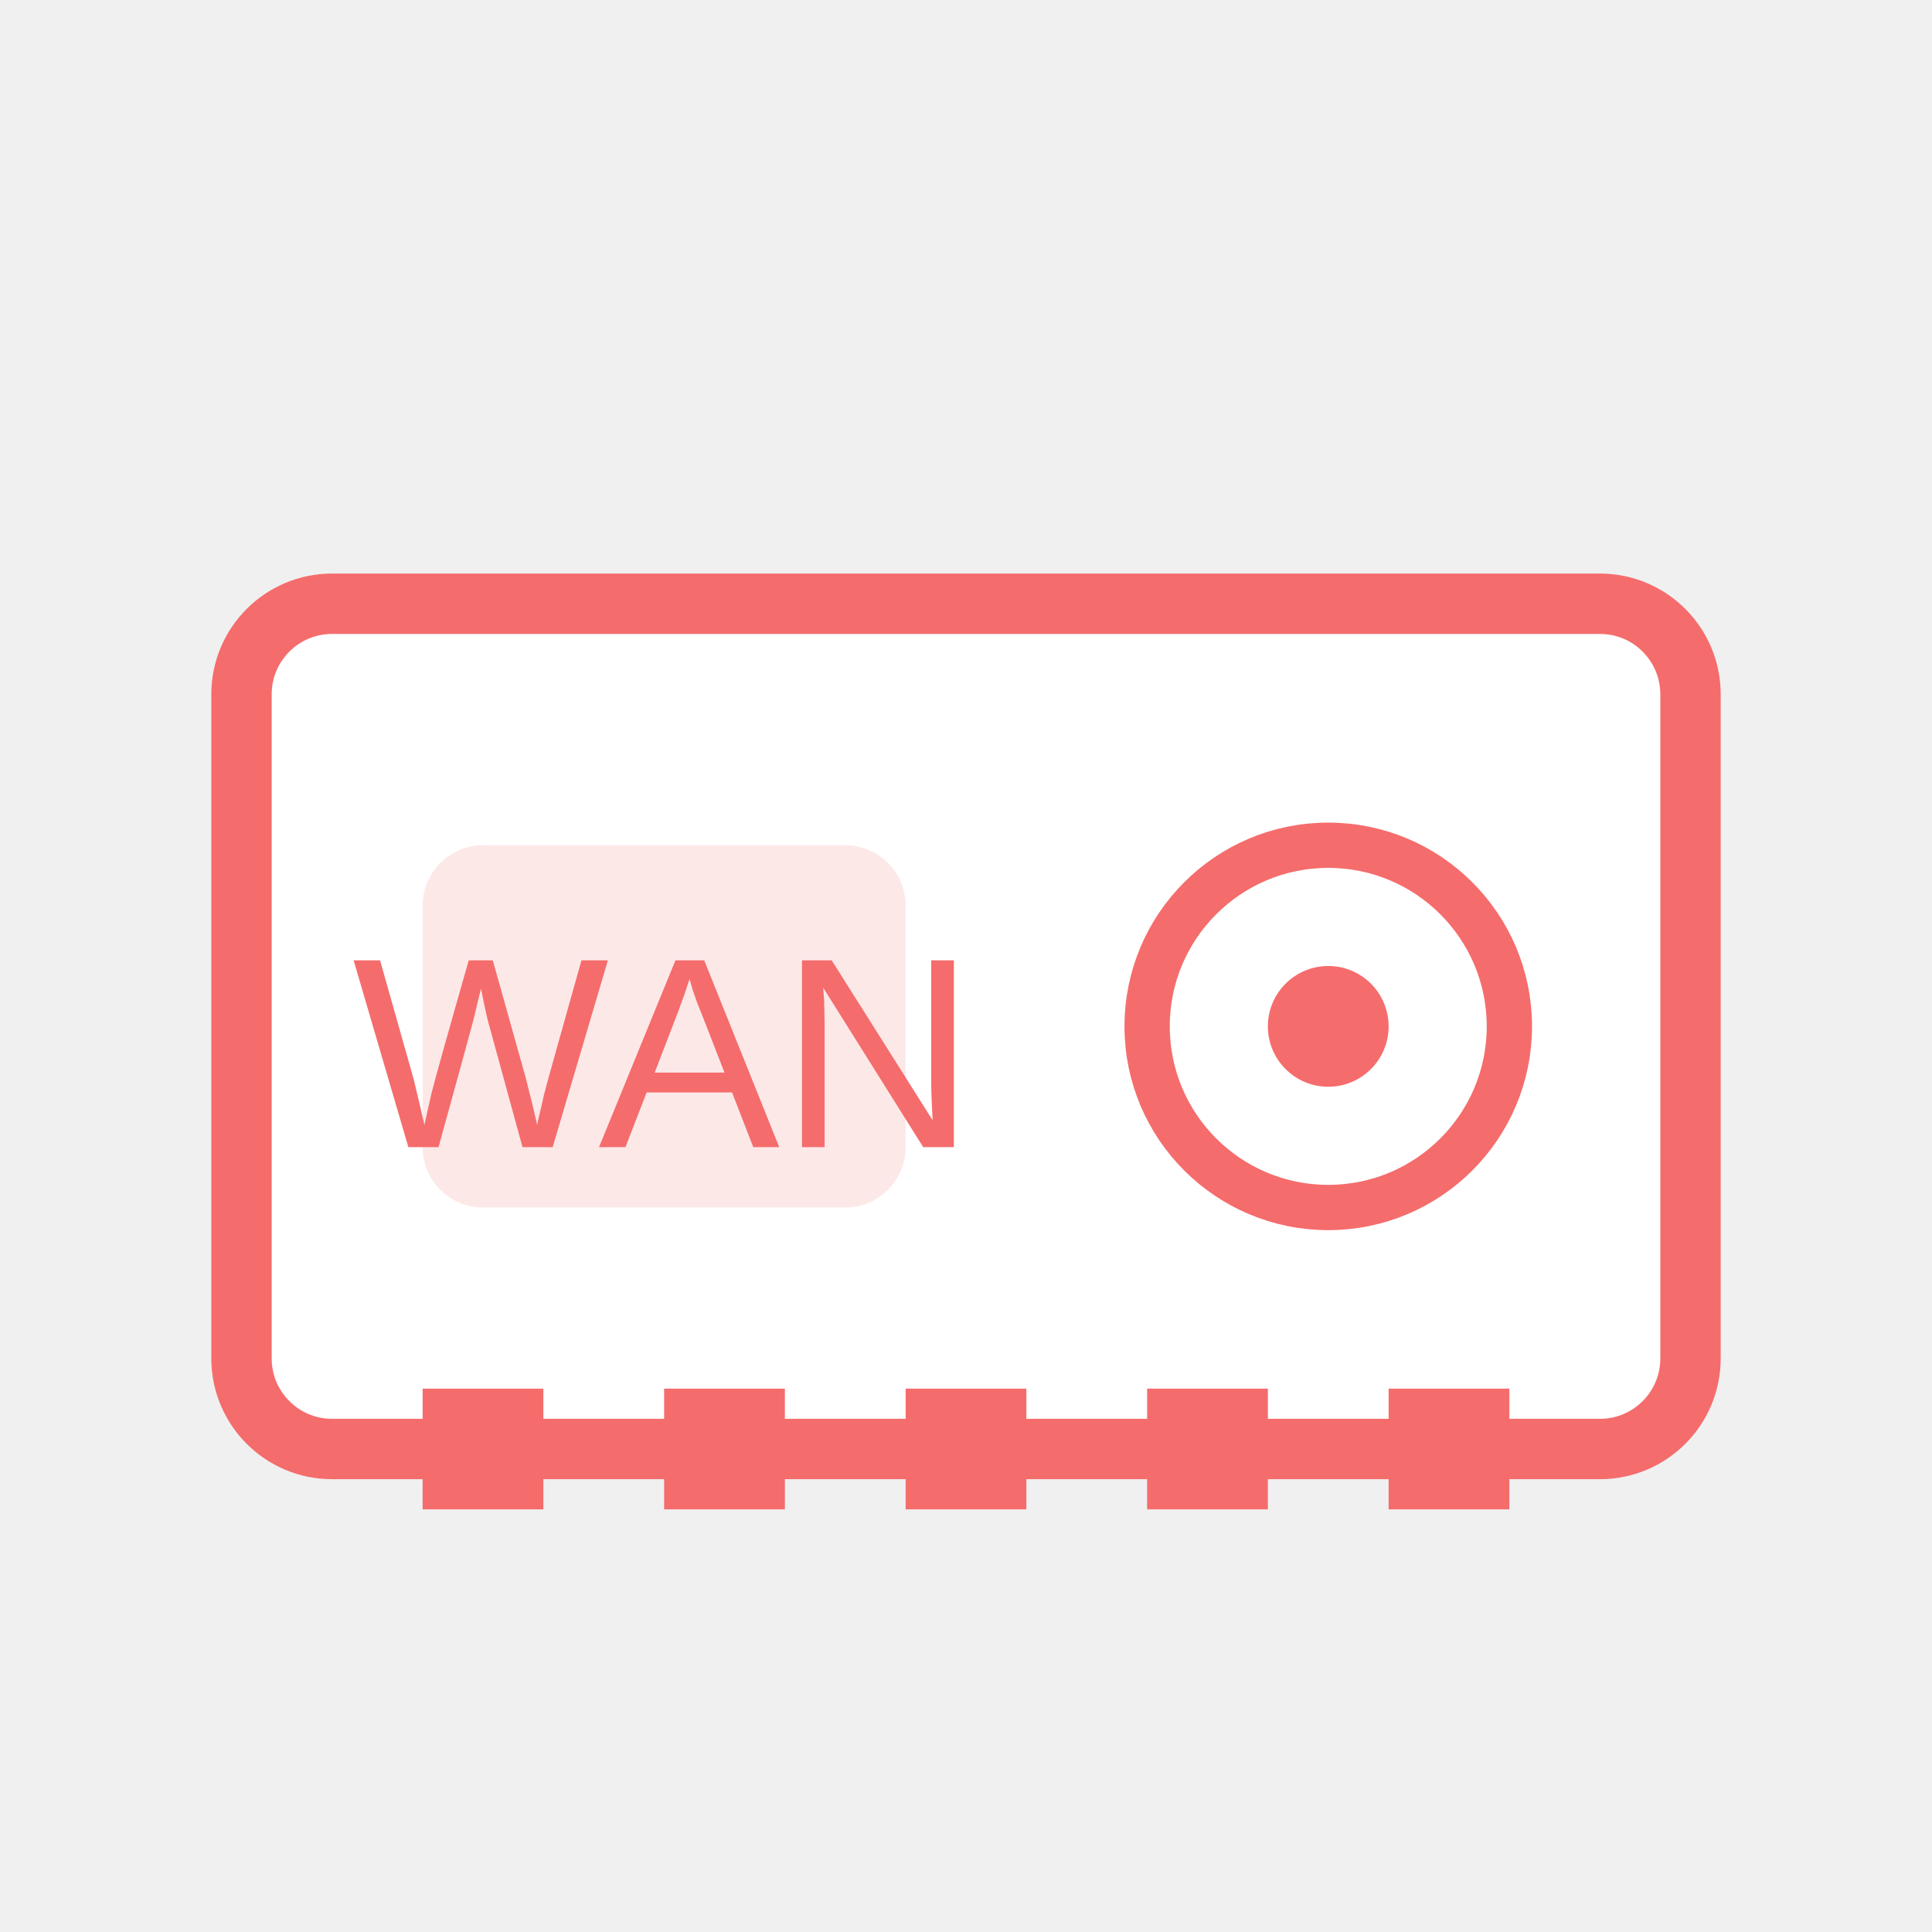
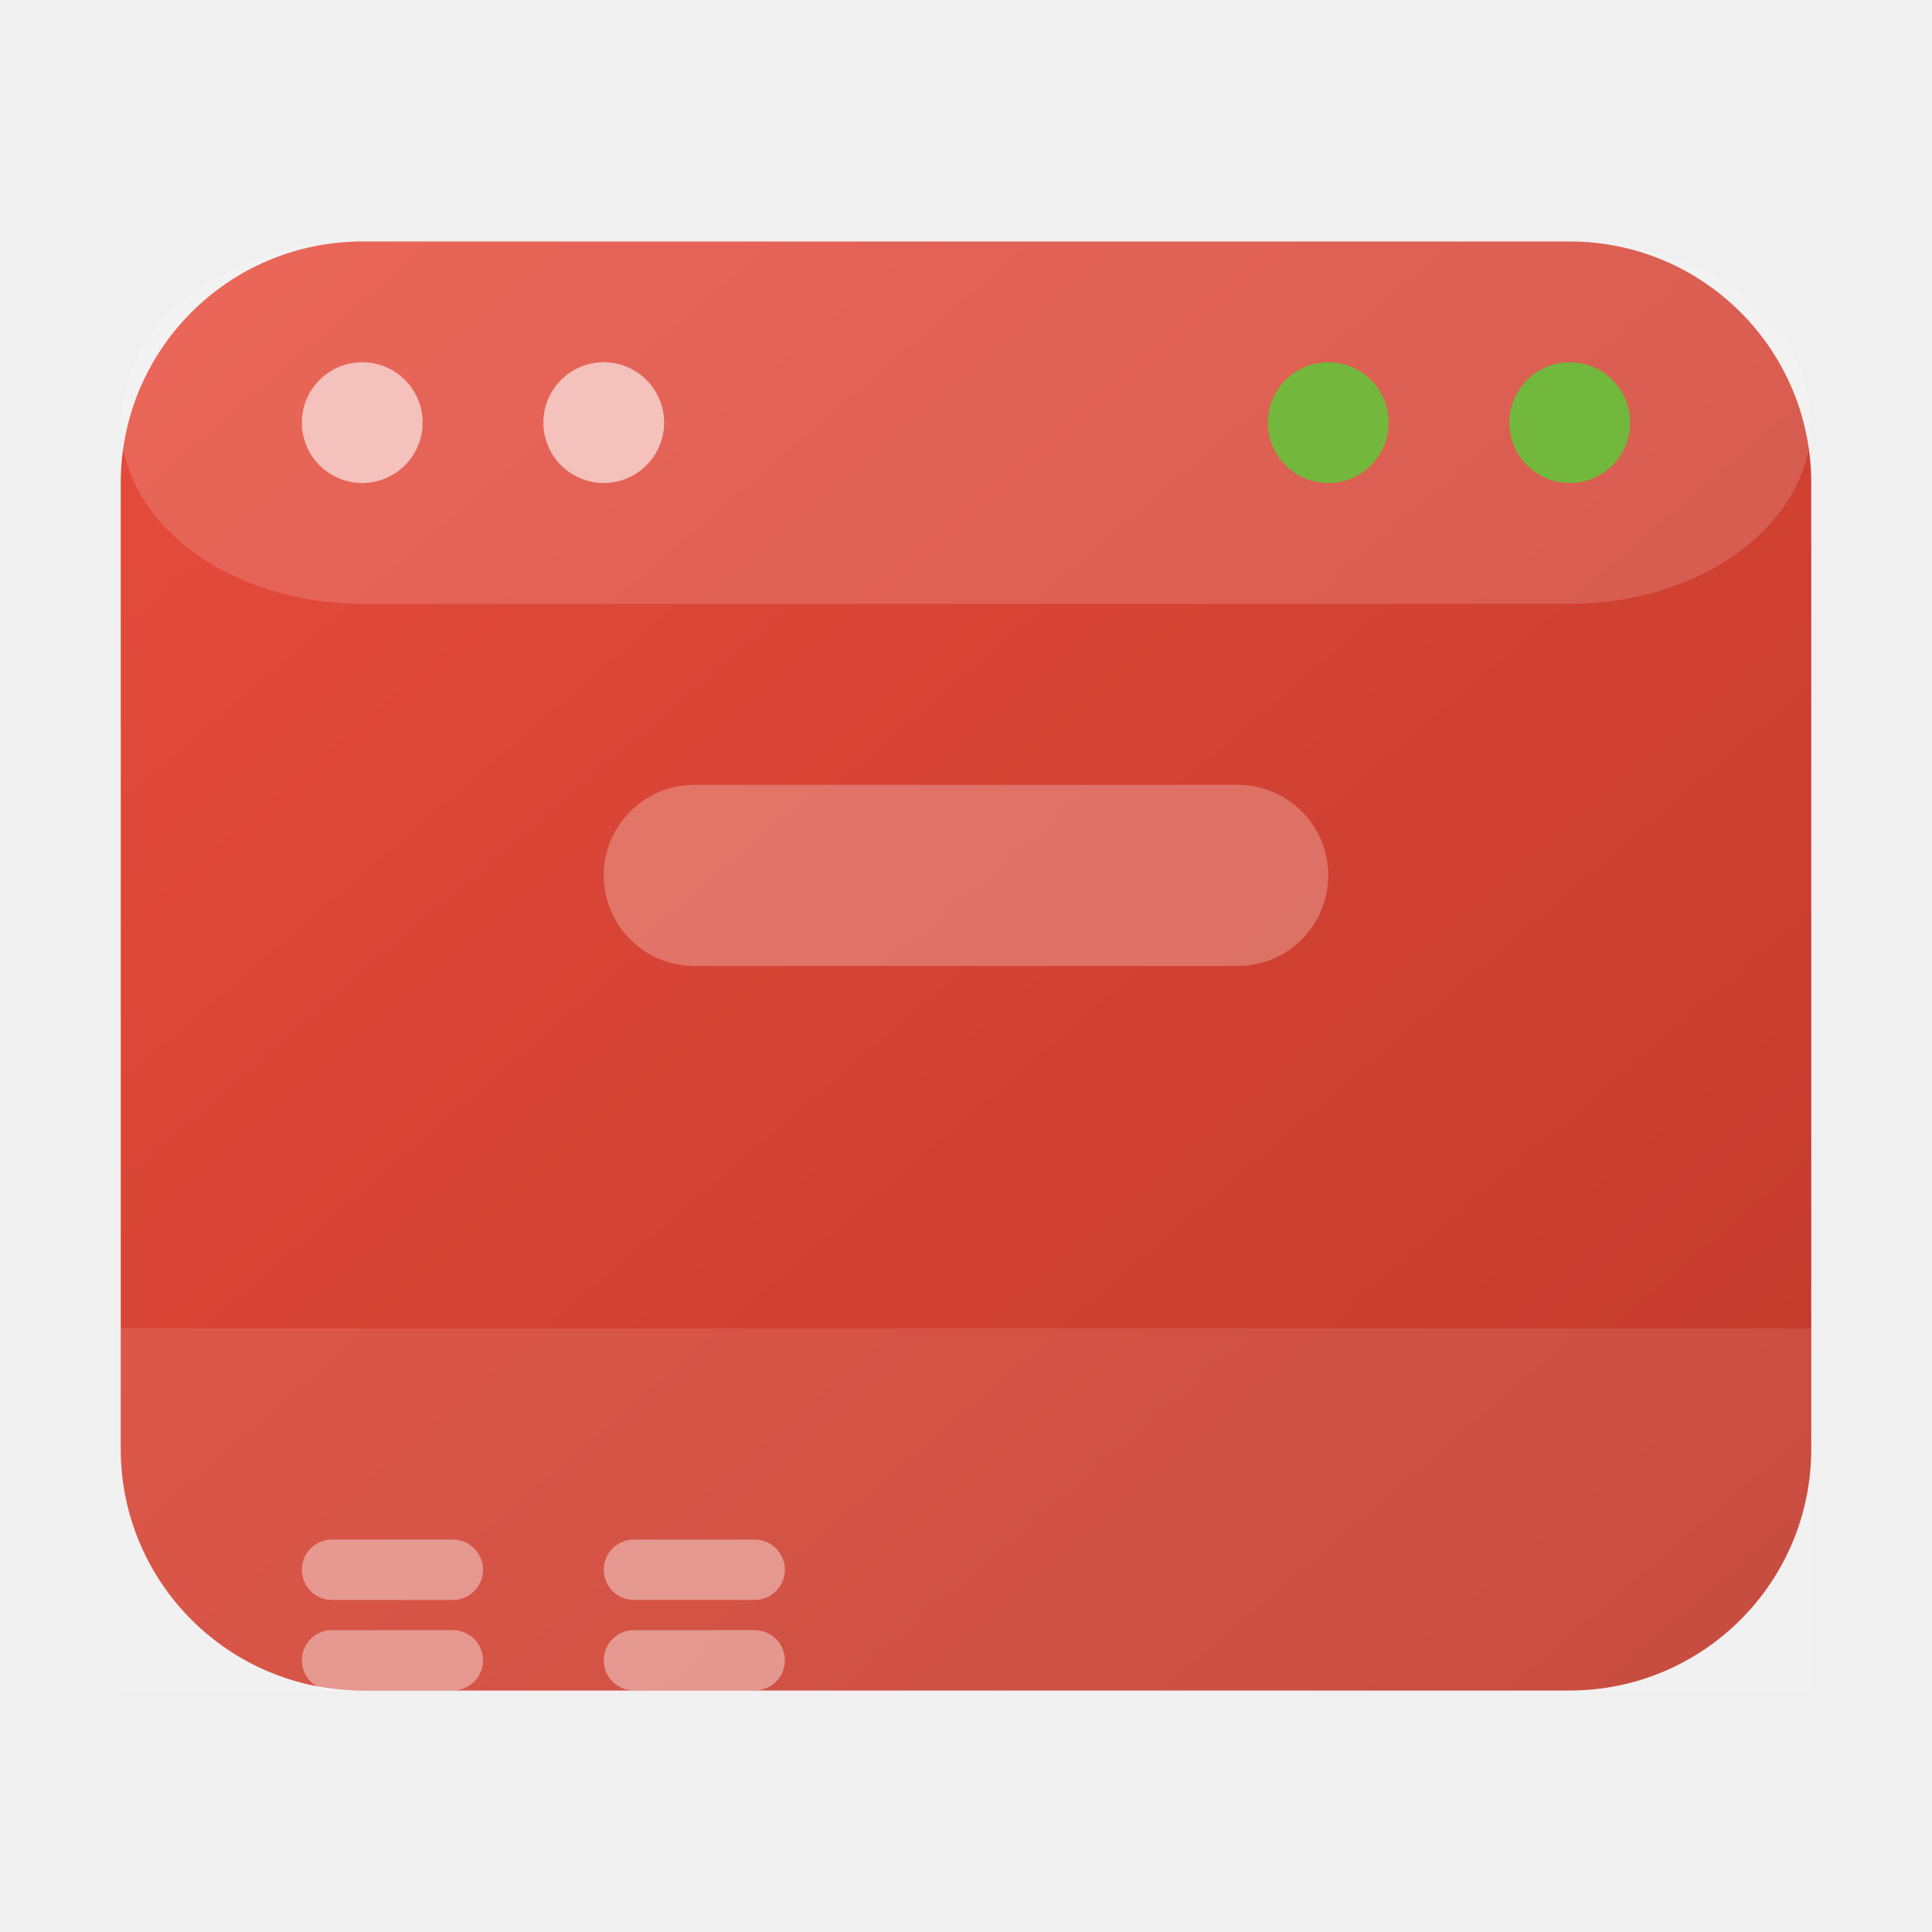
- <svg xmlns="http://www.w3.org/2000/svg" viewBox="0 0 64 64" width="64" height="64">
-   <rect x="8" y="20" width="48" height="28" rx="3" fill="#fff" stroke="#f56c6c" stroke-width="2" />
-   <rect x="14" y="28" width="16" height="12" rx="2" fill="#fde8e8" />
-   <text x="22" y="38" font-size="9" fill="#f56c6c" text-anchor="middle" font-family="Arial">WAN</text>
-   <circle cx="44" cy="34" r="6" fill="none" stroke="#f56c6c" stroke-width="1.5" />
-   <circle cx="44" cy="34" r="2" fill="#f56c6c" />
-   <rect x="14" y="46" width="4" height="4" fill="#f56c6c" />
-   <rect x="22" y="46" width="4" height="4" fill="#f56c6c" />
-   <rect x="30" y="46" width="4" height="4" fill="#f56c6c" />
-   <rect x="38" y="46" width="4" height="4" fill="#f56c6c" />
-   <rect x="46" y="46" width="4" height="4" fill="#f56c6c" />
+ <svg xmlns="http://www.w3.org/2000/svg" viewBox="0 0 64 64">
+   <defs>
+     <linearGradient id="rtr" x1="0" y1="0" x2="1" y2="1">
+       <stop offset="0%" stop-color="#e74c3c" />
+       <stop offset="100%" stop-color="#c0392b" />
+     </linearGradient>
+   </defs>
+   <rect x="4" y="8" width="56" height="48" rx="8" fill="url(#rtr)" />
+   <rect x="4" y="8" width="56" height="12" rx="8" fill="#fff" opacity="0.15" />
+   <rect x="4" y="44" width="56" height="12" rx="0" fill="#fff" opacity="0.1" />
+   <rect x="20" y="26" width="24" height="6" rx="3" fill="#fff" opacity="0.25" />
+   <circle cx="12" cy="14" r="2" fill="#fff" opacity="0.6" />
+   <circle cx="20" cy="14" r="2" fill="#fff" opacity="0.6" />
+   <circle cx="44" cy="14" r="2" fill="#67c23a" opacity="0.9" />
+   <circle cx="52" cy="14" r="2" fill="#67c23a" opacity="0.9" />
+   <rect x="10" y="51" width="6" height="2" rx="1" fill="#fff" opacity="0.4" />
+   <rect x="20" y="51" width="6" height="2" rx="1" fill="#fff" opacity="0.4" />
+   <rect x="10" y="54" width="6" height="2" rx="1" fill="#fff" opacity="0.4" />
+   <rect x="20" y="54" width="6" height="2" rx="1" fill="#fff" opacity="0.4" />
</svg>
